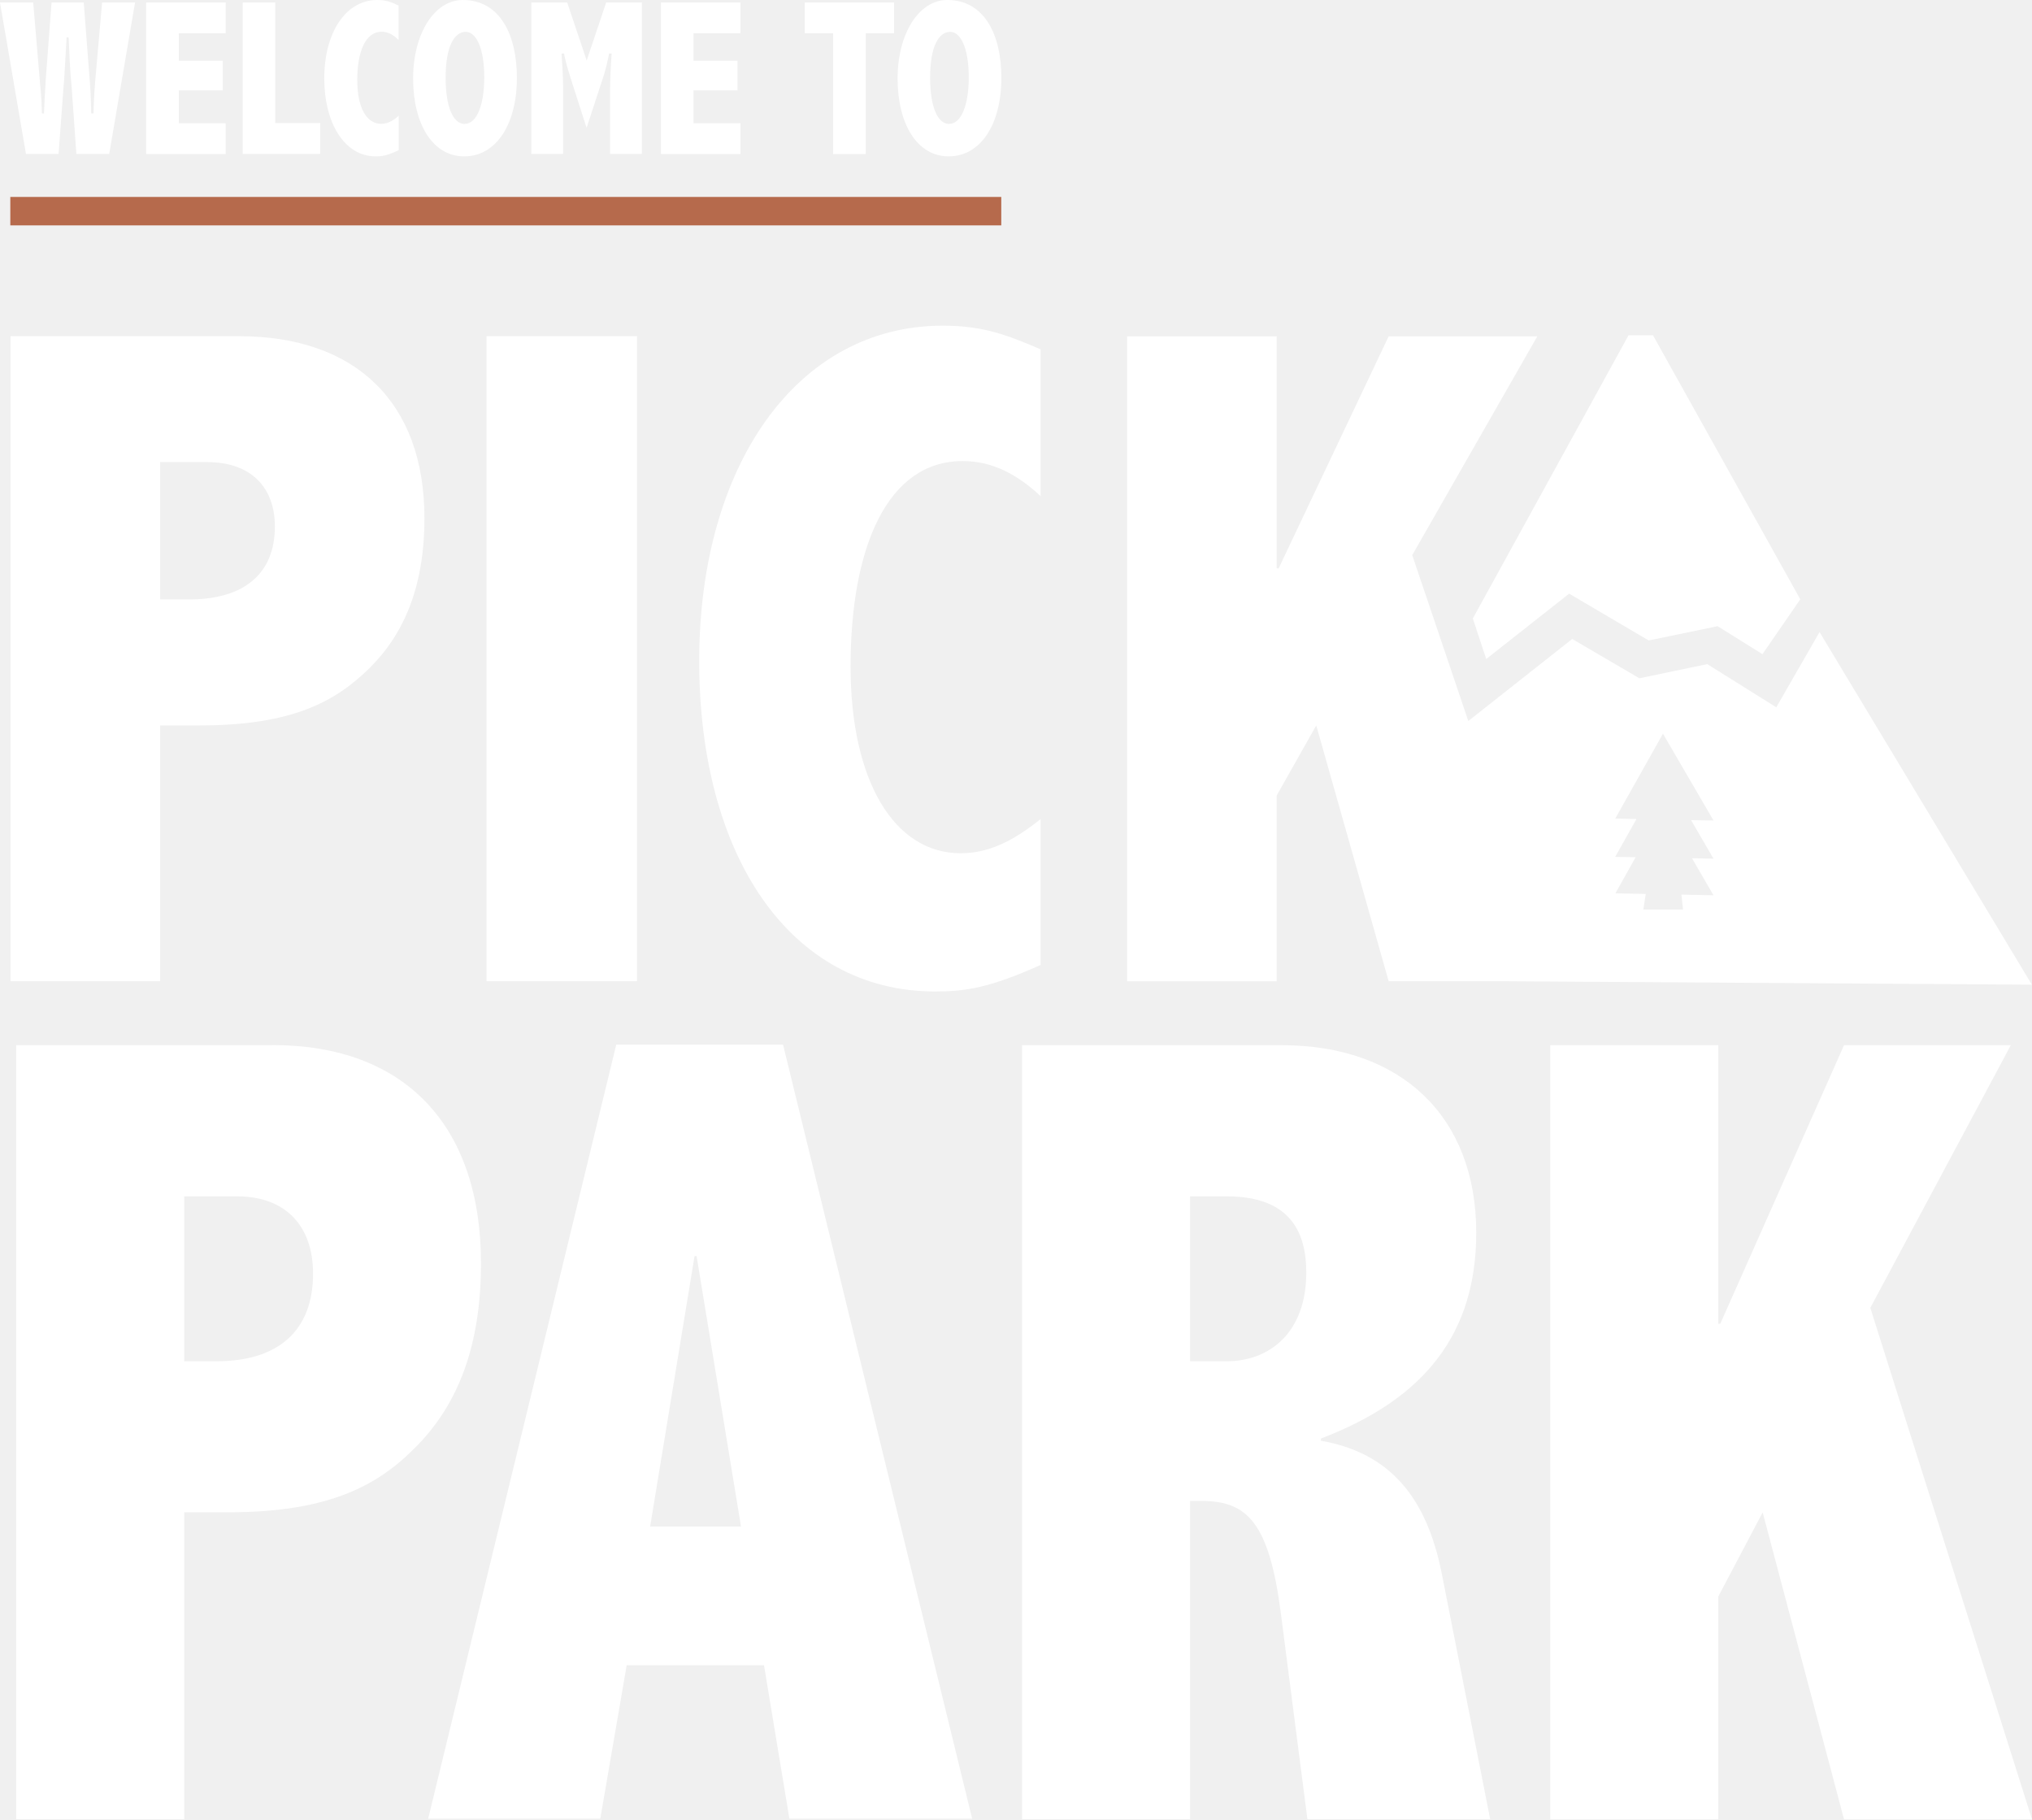
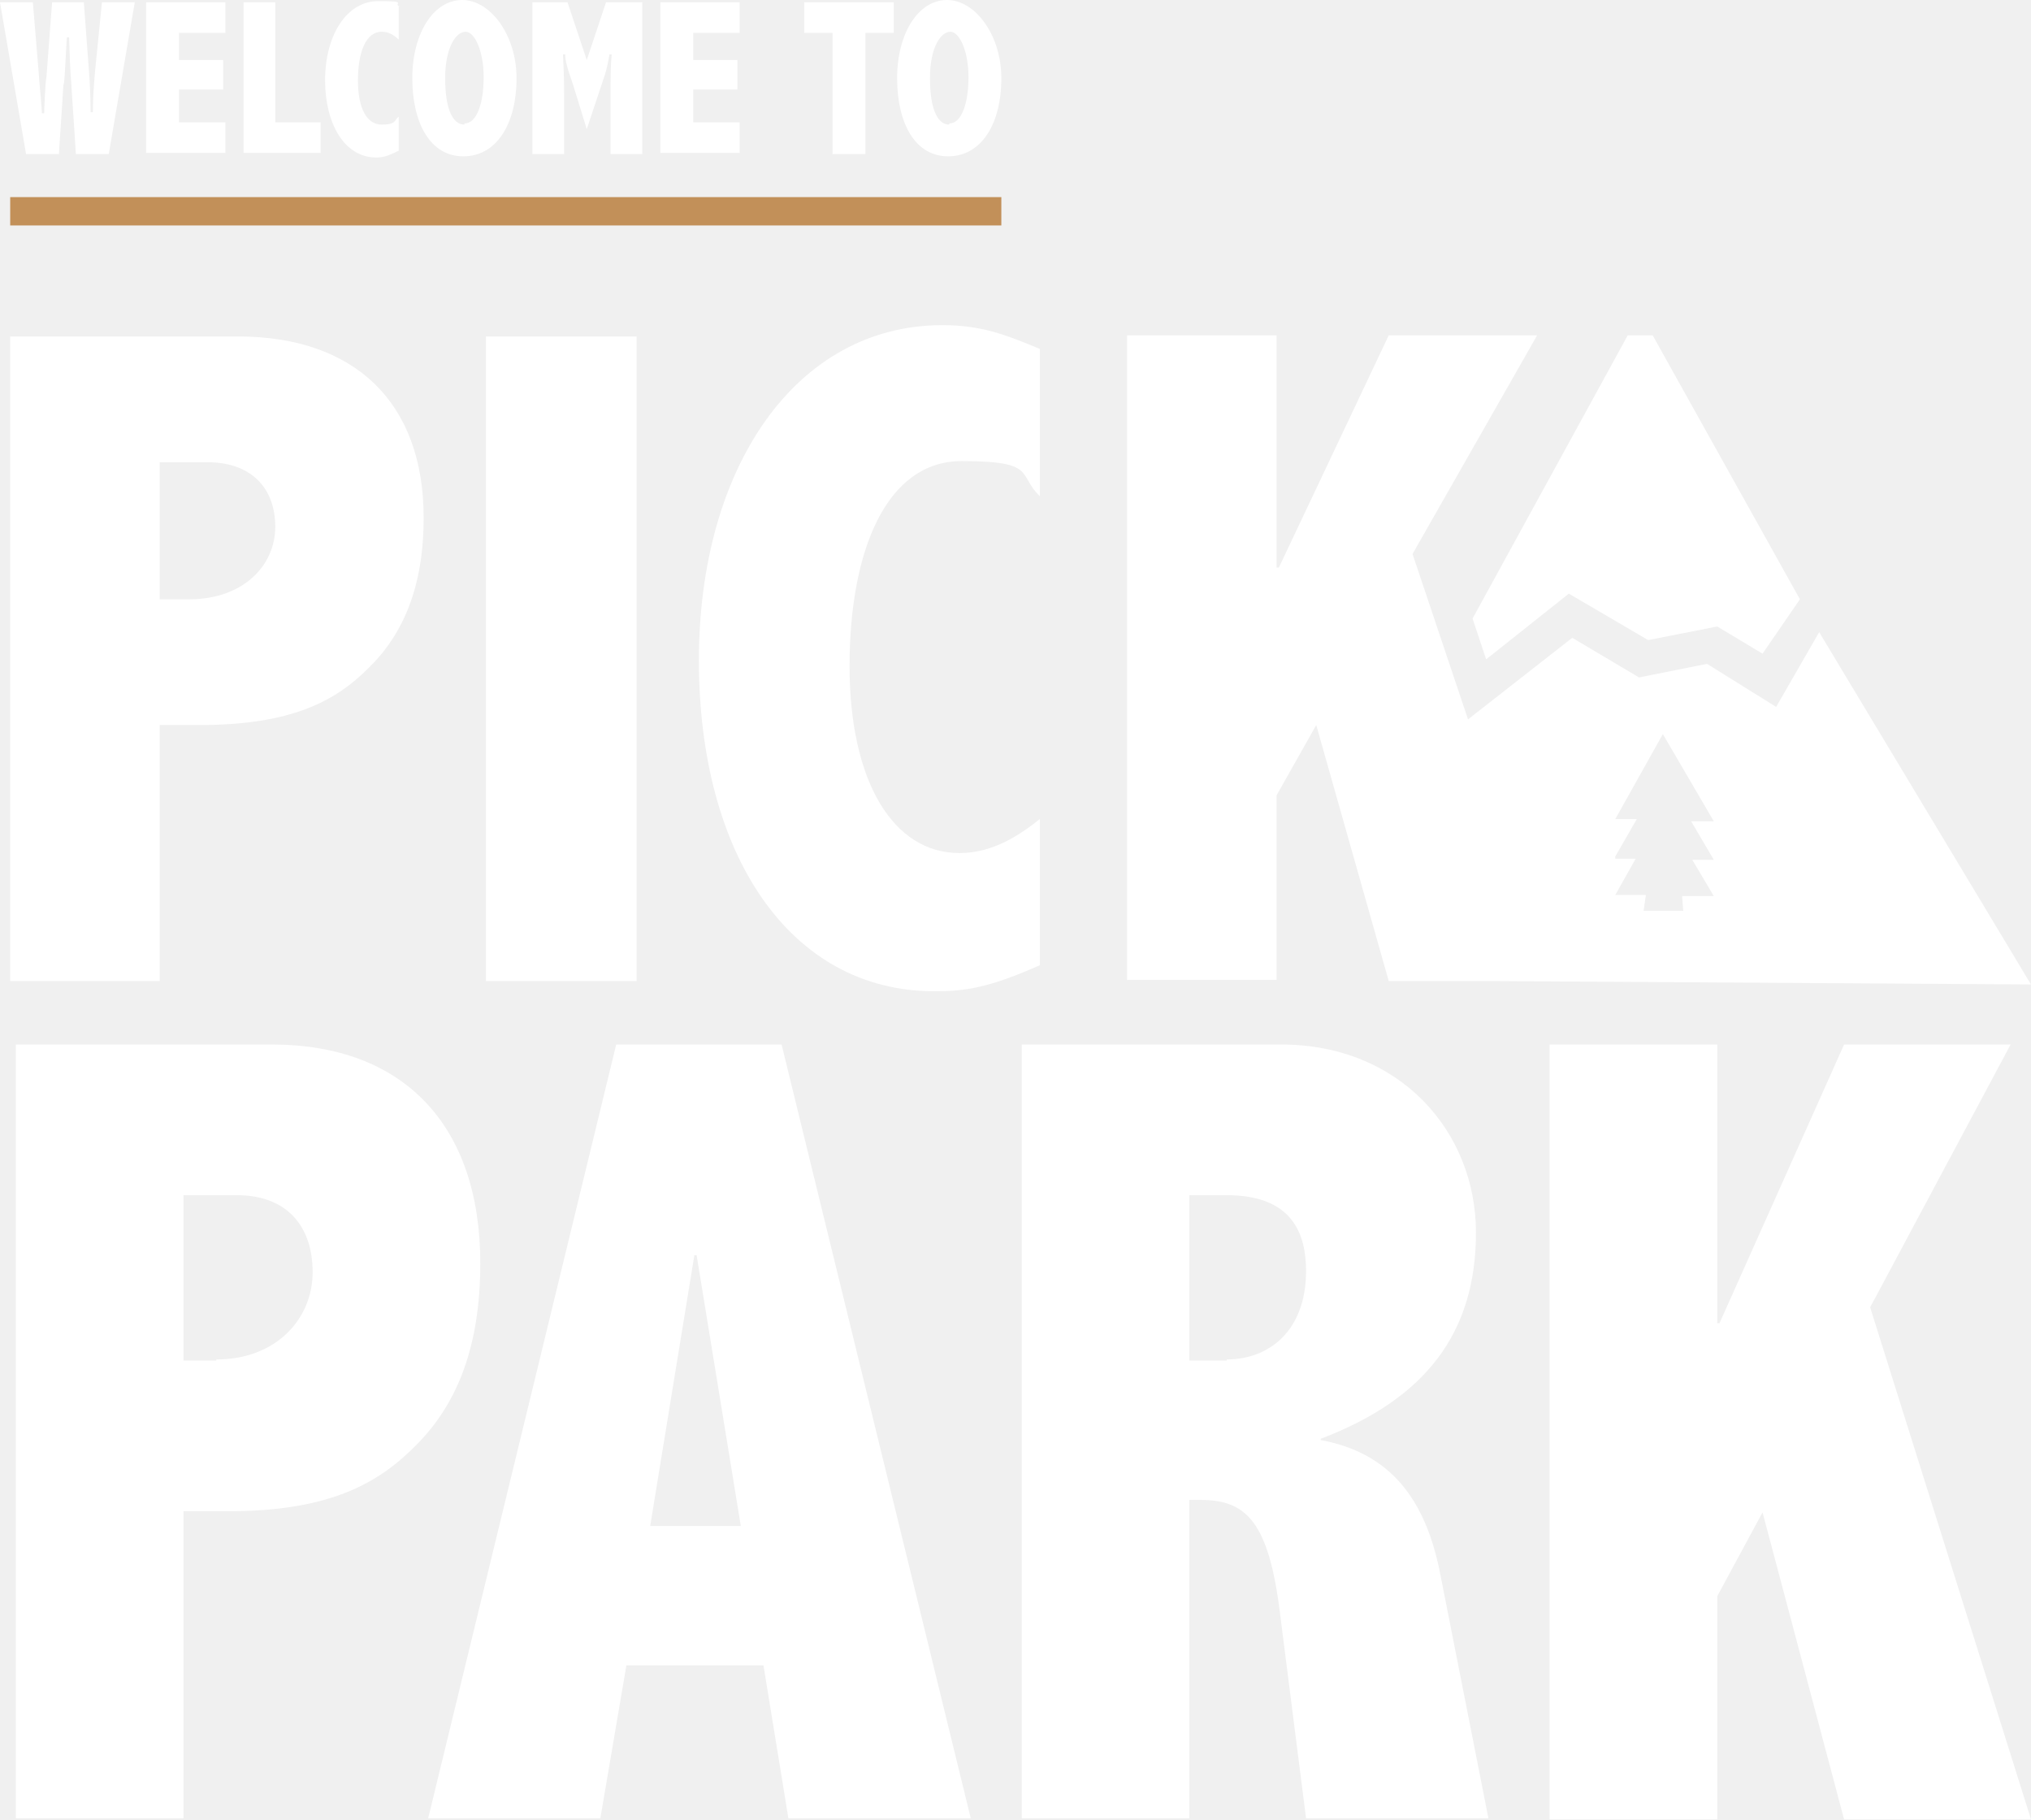
- <svg xmlns="http://www.w3.org/2000/svg" id="Layer_2" data-name="Layer 2" viewBox="0 0 179.34 160.56">
+ <svg xmlns="http://www.w3.org/2000/svg" id="Layer_2" version="1.1" viewBox="0 0 179.3 160.6">
  <defs>
    <style>
-       .cls-1 {
+       .st0 {
        fill: none;
      }

-       .cls-2 {
-         fill: #fff;
+       .st1 {
+         fill: #c29059;
      }

-       .cls-3 {
-         fill: #b66a4c;
+       .st2 {
+         fill: #fff;
      }
    </style>
  </defs>
-   <g id="Layer_5" data-name="Layer 5">
-     <polygon class="cls-1" points="147.94 70.03 147.73 71.41 151.26 71.41 151.12 70.09 153.97 70.15 152.06 66.88 153.97 66.92 151.97 63.52 153.97 63.55 149.48 55.9 145.24 63.39 147.12 63.43 145.24 66.75 147.05 66.79 145.24 69.98 147.94 70.03" />
-     <polygon class="cls-1" points="61.29 107.12 57.38 132.81 65.39 132.81 61.48 107.12 61.29 107.12" />
-     <path class="cls-1" d="M26.17,37.61c0-3.43-2.09-5.68-6.02-5.68h-4.18v12.12h2.59c4.76,0,7.61-2.17,7.61-6.44Z" />
-     <path class="cls-1" d="M20.92,101.4h-4.66v15.65h2.89c5.32,0,8.48-2.81,8.48-8.32,0-4.43-2.33-7.34-6.71-7.34Z" />
-     <path class="cls-1" d="M108.29,101.4h-3.26v15.65h3.26c3.73,0,7-2.7,7-8.42,0-3.56-1.21-7.23-7-7.23Z" />
-     <path class="cls-2" d="M54.39,92.19l-16.6,68.31h15.19l2.33-13.54h12.12l2.24,13.54h16.13l-16.69-68.31h-14.73,0ZM57.38,134.72l3.92-23.87h.18l3.92,23.87h-8.02Z" />
-     <path class="cls-2" d="M116.58,127.15v-.2c9.23-3.51,13.71-9.33,13.71-18.16,0-10.33-6.71-16.55-17.16-16.55h-22.93v68.31h14.83v-28.09h1.03c4.01,0,5.97,1.9,7,10.03l2.33,18.06h16.13l-4.29-21.77c-1.3-6.42-4.38-10.53-10.63-11.63h0ZM108.29,120.13h-3.26v-14.55h3.26c5.78,0,7,3.41,7,6.72,0,5.32-3.26,7.83-7,7.83Z" />
-     <polygon class="cls-2" points="177.47 92.24 162.75 92.24 151.83 116.82 151.65 116.82 151.65 92.24 136.82 92.24 136.82 160.56 151.65 160.56 151.65 140.9 155.57 133.47 162.75 160.56 179.34 160.56 165.07 115.42 177.47 92.24" />
-     <polygon class="cls-2" points="131.17 58.16 138.49 52.39 145.51 56.52 151.59 55.26 155.55 57.73 158.89 52.89 145.89 29.59 143.73 29.59 129.99 54.58 131.17 58.16" />
-     <rect class="cls-2" x="42.94" y="29.67" width="13.28" height="56.92" />
-     <path class="cls-2" d="M82.54,87.5c2.66,0,4.82-.33,9.3-2.34v-12.87c-1.91,1.5-4.15,3.01-7.06,3.01-5.89,0-9.71-6.44-9.71-16.47,0-10.53,3.24-18.14,9.88-18.14,2.74,0,4.9,1.25,6.89,3.09v-12.95c-2.91-1.25-5.06-2.09-8.63-2.09-12.95,0-21.5,12.45-21.5,29.59s7.97,29.17,20.84,29.17Z" />
-     <path class="cls-2" d="M112.68,70.2l3.49-6.18,6.39,22.57h9.52l47.25.31-18.74-31.12-3.82,6.64-6.09-3.81-5.99,1.25-5.93-3.47-9.17,7.24-4.95-14.64,11.04-19.31h-13.12l-9.71,20.48h-.17v-20.48h-13.2v56.92h13.2v-16.38h0ZM142.56,75.61l1.87-3.33-1.87-.04,4.21-7.49,4.46,7.66-1.98-.03,1.98,3.4-1.9-.04,1.9,3.27-2.83-.06.14,1.32h-3.5l.21-1.38-2.68-.05,1.79-3.19-1.79-.03Z" />
+   <polygon class="st0" points="147.9 70 147.7 71.4 151.3 71.4 151.1 70.1 154 70.2 152.1 66.9 154 66.9 152 63.5 154 63.5 149.5 55.9 145.2 63.4 147.1 63.4 145.2 66.8 147.1 66.8 145.2 70 147.9 70" />
+   <polygon class="st0" points="61.3 107.1 57.4 132.8 65.4 132.8 61.5 107.1 61.3 107.1" />
+   <path class="st0" d="M26.2,37.6c0-3.4-2.1-5.7-6-5.7h-4.2v12.1h2.6c4.8,0,7.6-2.2,7.6-6.4Z" />
+   <path class="st0" d="M20.9,101.4h-4.7v15.7h2.9c5.3,0,8.5-2.8,8.5-8.3s-2.3-7.3-6.7-7.3h0Z" />
+   <path class="st0" d="M108.3,101.4h-3.3v15.7h3.3c3.7,0,7-2.7,7-8.4s-1.2-7.2-7-7.2Z" />
+   <path class="st2" d="M54.4,92.2l-16.6,68.3h15.2l2.3-13.5h12.1l2.2,13.5h16.1l-16.7-68.3h-14.7,0ZM57.4,134.7l3.9-23.9h.2l3.9,23.9h-8Z" />
+   <path class="st2" d="M116.6,127.2v-.2c9.2-3.5,13.7-9.3,13.7-18.2s-6.7-16.6-17.2-16.6h-22.9v68.3h14.8v-28.1h1c4,0,6,1.9,7,10l2.3,18.1h16.1l-4.3-21.8c-1.3-6.4-4.4-10.5-10.6-11.6h0ZM108.3,120.1h-3.3v-14.6h3.3c5.8,0,7,3.4,7,6.7,0,5.3-3.3,7.8-7,7.8Z" />
+   <polygon class="st2" points="177.5 92.2 162.8 92.2 151.8 116.8 151.6 116.8 151.6 92.2 136.8 92.2 136.8 160.6 151.6 160.6 151.6 140.9 155.6 133.5 162.8 160.6 179.3 160.6 165.1 115.4 177.5 92.2" />
+   <polygon class="st2" points="131.2 58.2 138.5 52.4 145.5 56.5 151.6 55.3 155.6 57.7 158.9 52.9 145.9 29.6 143.7 29.6 130 54.6 131.2 58.2" />
+   <rect class="st2" x="42.9" y="29.7" width="13.3" height="56.9" />
+   <path class="st2" d="M82.5,87.5c2.7,0,4.8-.3,9.3-2.3v-12.9c-1.9,1.5-4.2,3-7.1,3-5.9,0-9.7-6.4-9.7-16.5s3.2-18.1,9.9-18.1,4.9,1.2,6.9,3.1v-13c-2.9-1.2-5.1-2.1-8.6-2.1-12.9,0-21.5,12.5-21.5,29.6s8,29.2,20.8,29.2h0Z" />
+   <path class="st2" d="M112.7,70.2l3.5-6.2,6.4,22.6h9.5l47.2.3-18.7-31.1-3.8,6.6-6.1-3.8-6,1.2-5.9-3.5-9.2,7.2-4.9-14.6,11-19.3h-13.1l-9.7,20.5h-.2v-20.5h-13.2v56.9h13.2v-16.4h0ZM142.6,75.6l1.9-3.3h-1.9s4.2-7.5,4.2-7.5l4.5,7.7h-2s2,3.4,2,3.4h-1.9s1.9,3.2,1.9,3.2h-2.8c0,0,.1,1.3.1,1.3h-3.5l.2-1.4h-2.7c0,0,1.8-3.2,1.8-3.2h-1.8s0,0,0,0Z" />
+   <g>
    <g>
-       <g>
-         <path class="cls-2" d="M2.93.22l.51,6.04c.12,1.59.23,2.12.26,3.75h.18c0-.26.14-2.81.17-3.16L4.55.22h2.84l.52,6.75c.02.13.12,1.51.14,3.04h.2c.03-1.35.12-2.53.23-3.73L9.01.22h2.91l-2.28,13.36h-2.9l-.43-6.08c-.02-.28-.11-.61-.25-4.2h-.18c-.2,3.51-.23,4-.26,4.2l-.45,6.08h-2.88L0,.22h2.93Z" />
-         <path class="cls-2" d="M19.92.22v2.71h-4.14v2.43h3.88v2.61h-3.88v2.91h4.14v2.71h-7.02V.22h7.02Z" />
-         <path class="cls-2" d="M24.29.22v10.64h3.97v2.72h-6.84V.22h2.88,0Z" />
-         <path class="cls-2" d="M35.18.49v3.04c-.43-.43-.9-.73-1.5-.73-1.44,0-2.15,1.79-2.15,4.26s.83,3.87,2.12,3.87c.63,0,1.12-.35,1.54-.71v3.03c-.98.47-1.44.55-2.03.55-2.81,0-4.54-3.03-4.54-6.85C28.61,2.93,30.48,0,33.3,0c.78,0,1.25.19,1.88.49h0Z" />
-         <path class="cls-2" d="M45.62,6.87c0,4.1-1.83,6.93-4.65,6.93s-4.51-2.91-4.51-6.87,1.88-6.93,4.38-6.93c3.28,0,4.78,3.06,4.78,6.87ZM41.02,10.93c1.09,0,1.72-1.75,1.72-4.1,0-2.69-.76-4.02-1.63-4.02-1.03,0-1.78,1.31-1.78,4.05,0,2.57.66,4.08,1.69,4.08Z" />
-         <path class="cls-2" d="M50.06.22l1.72,5.12,1.72-5.12h3.15v13.36h-2.81v-5.32c0-1.31.07-2.46.14-3.54h-.22c-.14.74-.34,1.51-.43,1.81l-1.56,4.75-1.25-3.89c-.56-1.73-.65-2.21-.74-2.67h-.22c.14,1.98.14,2.65.14,3.54v5.32h-2.81V.22h3.15Z" />
-         <path class="cls-2" d="M65.35.22v2.71h-4.14v2.43h3.88v2.61h-3.88v2.91h4.14v2.71h-7.02V.22h7.02Z" />
-         <path class="cls-2" d="M78.91.22v2.71h-2.5v10.66h-2.88V2.93h-2.5V.22h7.88Z" />
-         <path class="cls-2" d="M88.38,6.87c0,4.1-1.83,6.93-4.65,6.93s-4.51-2.91-4.51-6.87,1.88-6.93,4.38-6.93c3.28,0,4.78,3.06,4.78,6.87h0ZM83.78,10.93c1.09,0,1.72-1.75,1.72-4.1,0-2.69-.76-4.02-1.63-4.02-1.03,0-1.78,1.31-1.78,4.05,0,2.57.66,4.08,1.69,4.08Z" />
-       </g>
-       <rect class="cls-3" x=".91" y="17.38" width="87.46" height="2.51" />
+       <path class="st2" d="M2.9.2l.5,6c.1,1.6.2,2.1.3,3.8h.2c0-.3.1-2.8.2-3.2L4.6.2h2.8l.5,6.7c0,.1.1,1.5.1,3h.2c0-1.4.1-2.5.2-3.7L9,.2h2.9l-2.3,13.4h-2.9l-.4-6.1c0-.3-.1-.6-.2-4.2h-.2c-.2,3.5-.2,4-.3,4.2l-.4,6.1h-2.9L0,.2h2.9Z" />
+       <path class="st2" d="M19.9.2v2.7h-4.1v2.4h3.9v2.6h-3.9v2.9h4.1v2.7h-7V.2h7Z" />
+       <path class="st2" d="M24.3.2v10.6h4v2.7h-6.8V.2h2.9,0Z" />
+       <path class="st2" d="M35.2.5v3c-.4-.4-.9-.7-1.5-.7-1.4,0-2.1,1.8-2.1,4.3s.8,3.9,2.1,3.9,1.1-.4,1.5-.7v3c-1,.5-1.4.6-2,.6-2.8,0-4.5-3-4.5-6.8,0-4,1.9-7,4.7-7s1.2.2,1.9.5h0Z" />
+       <path class="st2" d="M45.6,6.9c0,4.1-1.8,6.9-4.7,6.9s-4.5-2.9-4.5-6.9S38.3,0,40.8,0s4.8,3.1,4.8,6.9ZM41,10.9c1.1,0,1.7-1.8,1.7-4.1s-.8-4-1.6-4-1.8,1.3-1.8,4.1.7,4.1,1.7,4.1h0Z" />
+       <path class="st2" d="M50.1.2l1.7,5.1,1.7-5.1h3.2v13.4h-2.8v-5.3c0-1.3,0-2.5.1-3.5h-.2c-.1.7-.3,1.5-.4,1.8l-1.6,4.8-1.2-3.9c-.6-1.7-.7-2.2-.7-2.7h-.2c.1,2,.1,2.7.1,3.5v5.3h-2.8V.2h3.2Z" />
+       <path class="st2" d="M65.3.2v2.7h-4.1v2.4h3.9v2.6h-3.9v2.9h4.1v2.7h-7V.2h7Z" />
+       <path class="st2" d="M78.9.2v2.7h-2.5v10.7h-2.9V2.9h-2.5V.2h7.9Z" />
+       <path class="st2" d="M88.4,6.9c0,4.1-1.8,6.9-4.7,6.9s-4.5-2.9-4.5-6.9S81.1,0,83.6,0s4.8,3.1,4.8,6.9h0ZM83.8,10.9c1.1,0,1.7-1.8,1.7-4.1s-.8-4-1.6-4-1.8,1.3-1.8,4.1.7,4.1,1.7,4.1h0Z" />
    </g>
-     <path class="cls-2" d="M24.09,92.24H1.43v68.31h14.83v-27.09h3.91c9.14,0,13.42-2.51,16.78-6.02,3.45-3.61,5.5-8.63,5.5-15.95,0-12.24-6.8-19.26-18.37-19.26h0ZM19.15,120.13h-2.89v-14.55h4.66c4.38,0,6.71,2.71,6.71,6.82,0,5.12-3.17,7.73-8.48,7.73Z" />
-     <path class="cls-2" d="M14.13,64.02h3.49c8.14,0,11.96-2.09,14.94-5.01,3.07-3.01,4.9-7.19,4.9-13.29,0-10.2-6.06-16.05-16.36-16.05H.93v56.92h13.2v-22.57ZM14.13,40.78h4.15c3.9,0,5.98,2.26,5.98,5.68,0,4.26-2.82,6.44-7.56,6.44h-2.57v-12.12Z" />
+     <rect class="st1" x=".9" y="17.4" width="87.5" height="2.5" />
  </g>
+   <path class="st2" d="M24.1,92.2H1.4v68.3h14.8v-27.1h3.9c9.1,0,13.4-2.5,16.8-6,3.5-3.6,5.5-8.6,5.5-15.9,0-12.2-6.8-19.3-18.4-19.3h0ZM19.1,120.1h-2.9v-14.6h4.7c4.4,0,6.7,2.7,6.7,6.8s-3.2,7.7-8.5,7.7Z" />
+   <path class="st2" d="M14.1,64h3.5c8.1,0,12-2.1,14.9-5,3.1-3,4.9-7.2,4.9-13.3,0-10.2-6.1-16-16.4-16H.9v56.9h13.2v-22.6ZM14.1,40.8h4.2c3.9,0,6,2.3,6,5.7s-2.8,6.4-7.6,6.4h-2.6s0-12.1,0-12.1Z" />
</svg>
